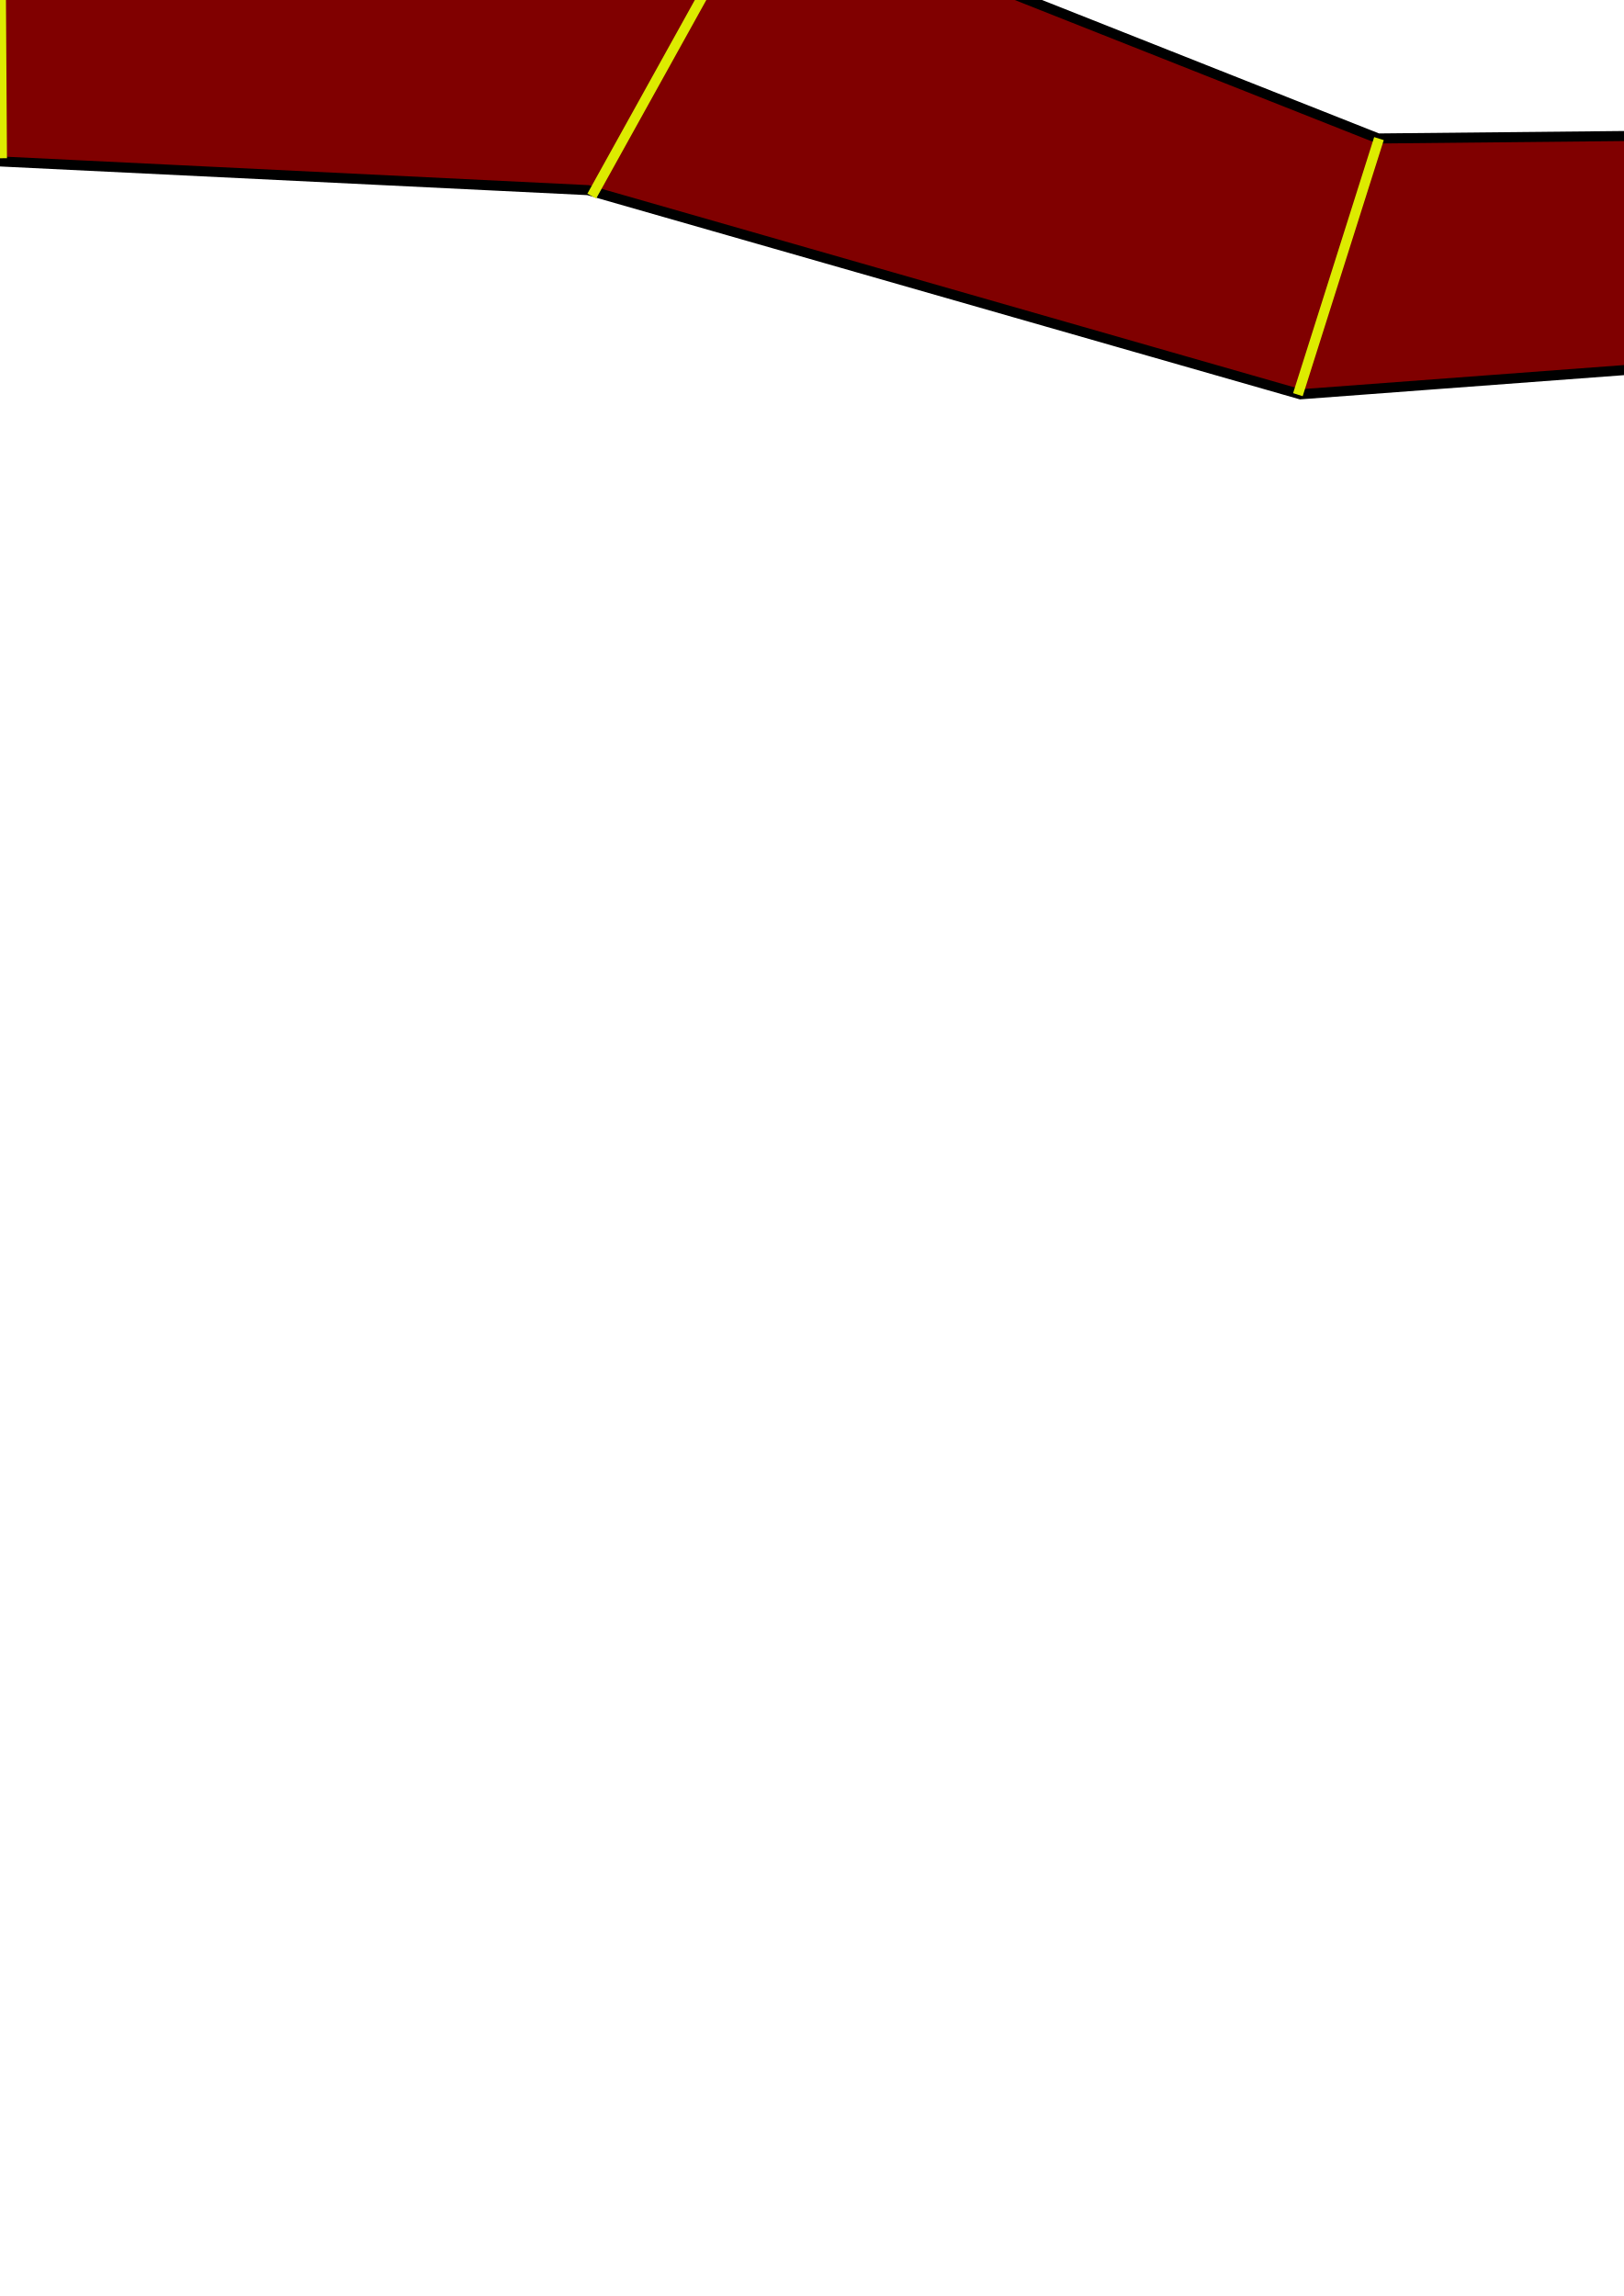
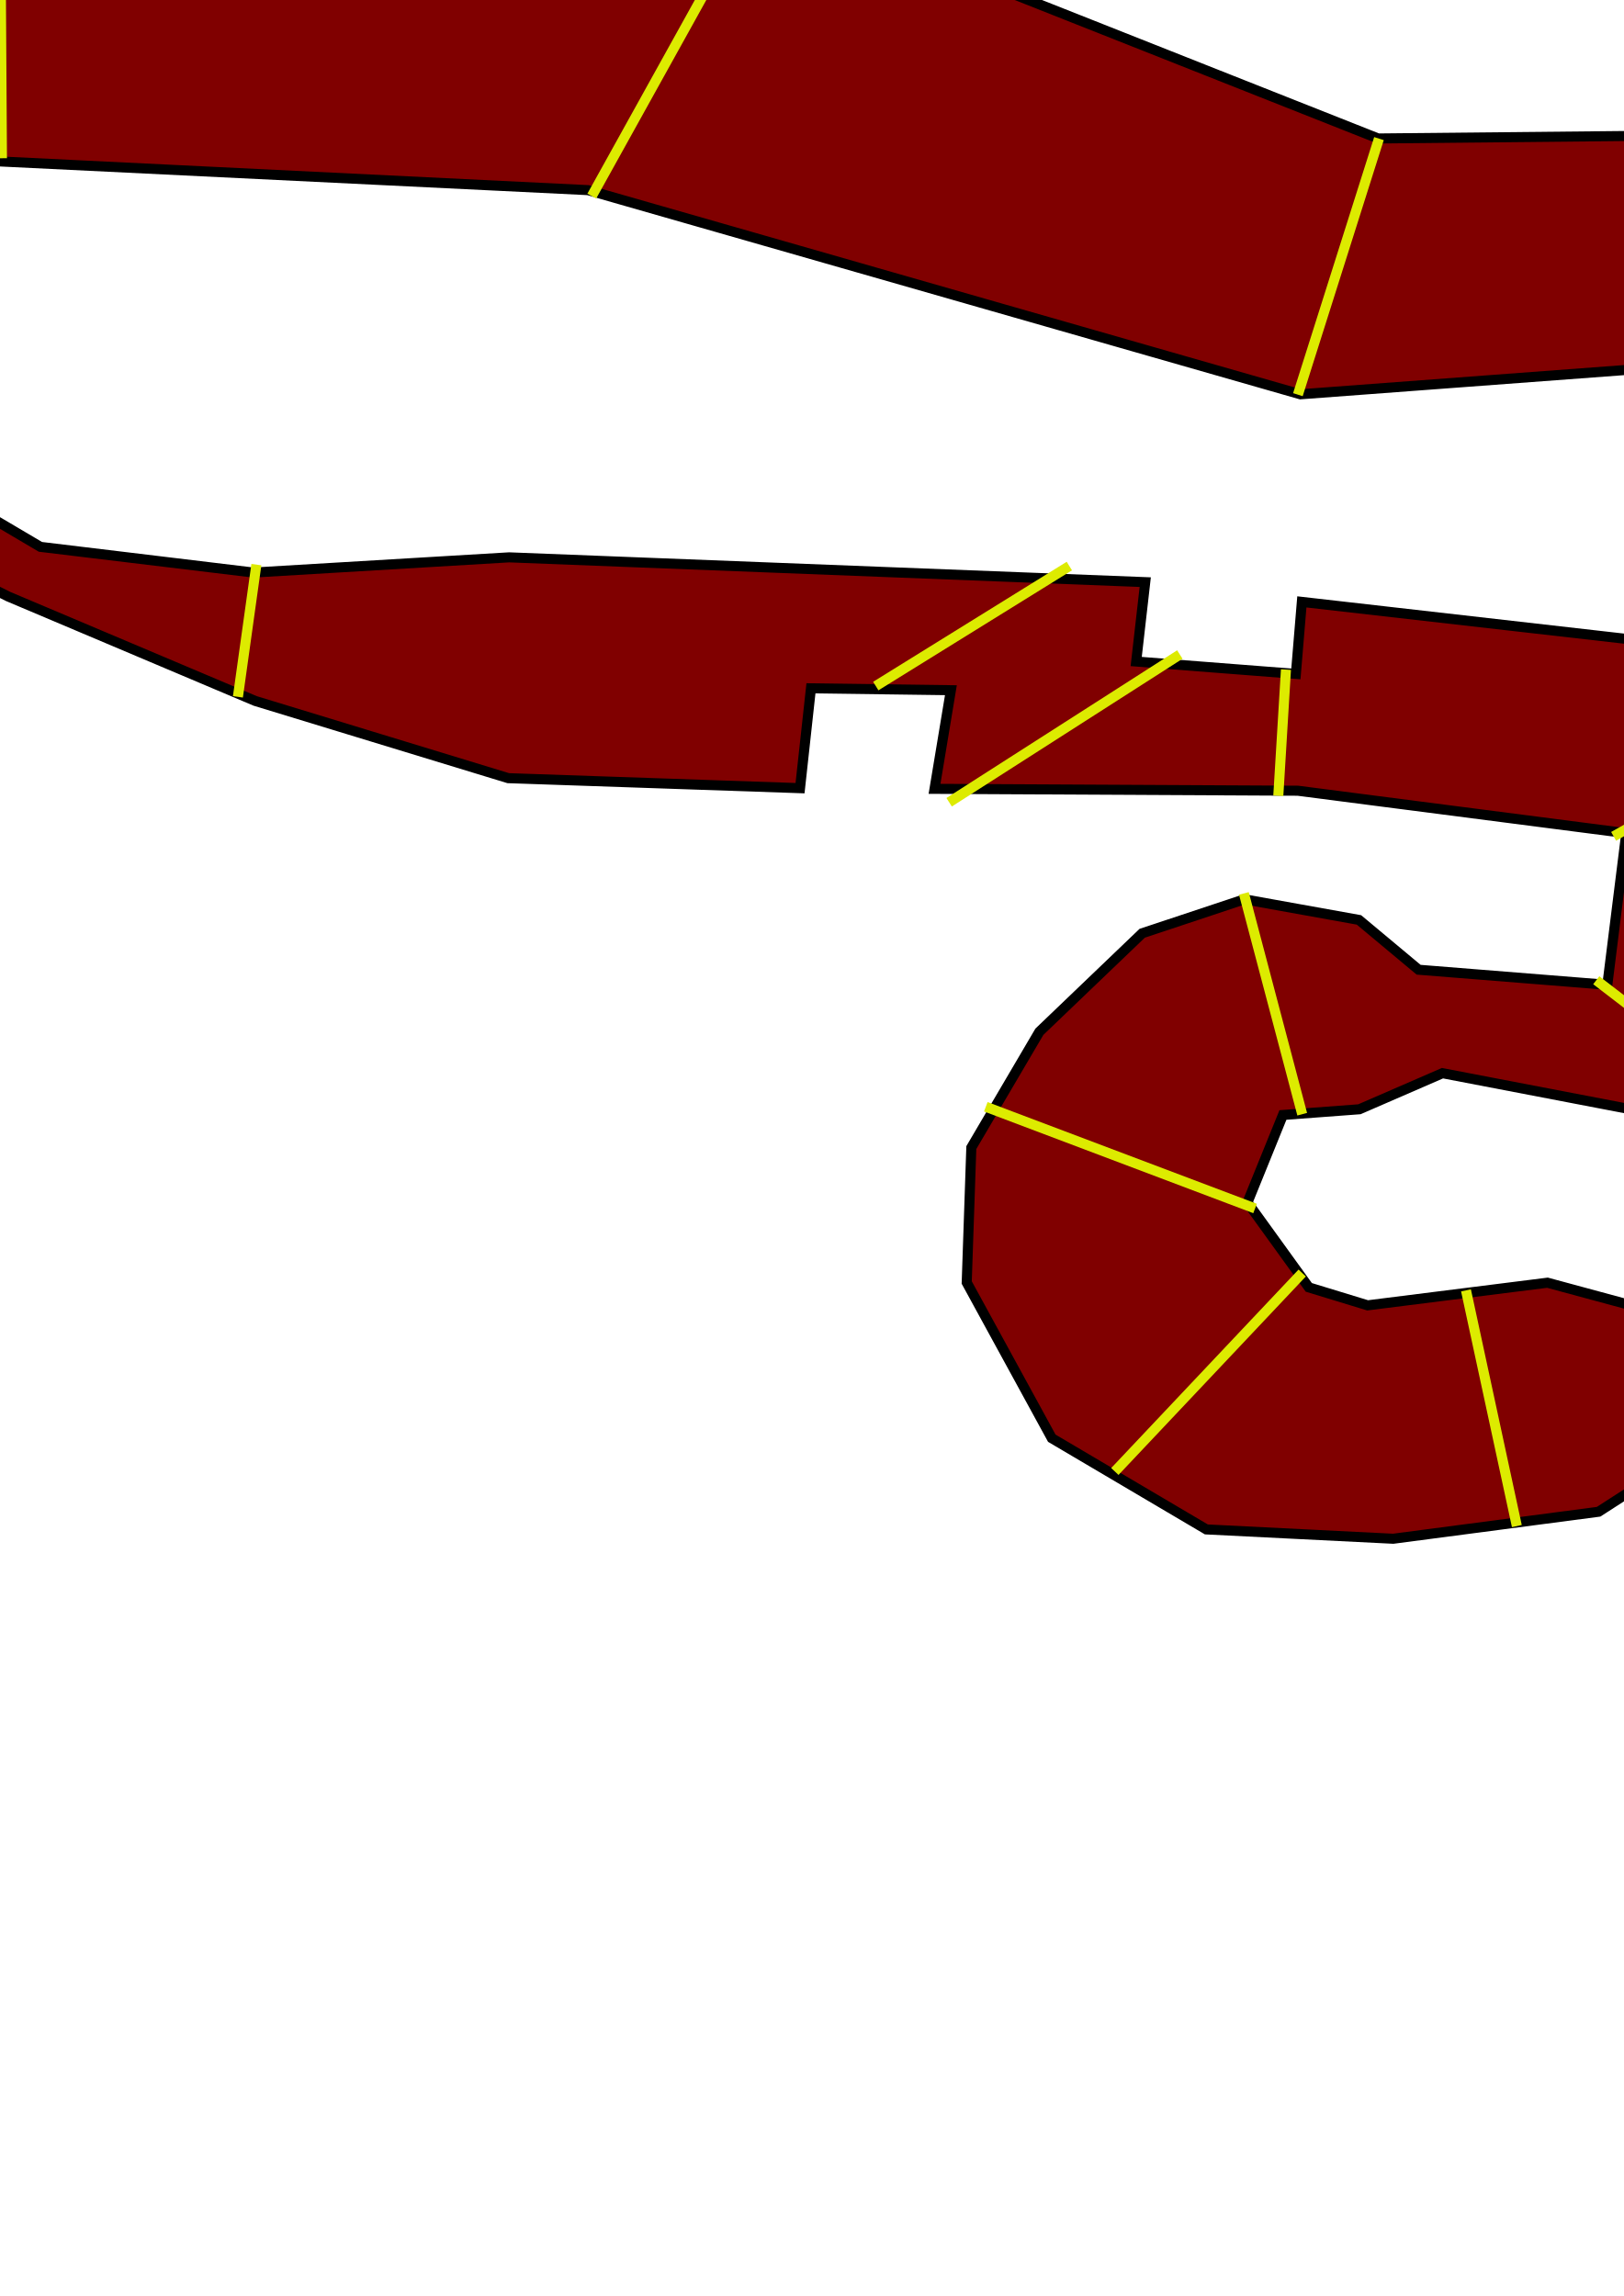
<svg xmlns="http://www.w3.org/2000/svg" width="210mm" height="297mm" viewBox="0 0 210 297" version="1.1" id="svg1">
  <defs id="defs1" />
-   <path style="fill:#800000;stroke:#000000;stroke-width:1.3;stroke-opacity:1" d="m -3.481,-21.584 0.116,42.303 79.414,3.876 92.137,26.41 73.572,-5.5 49.113,-32.99 57.64,-2.726 44.731,24.869 22.13,6.972 32.544,3.768 54.173,-13.855 54.974,-1.038 L 556.402,10.071 515.556,-0.201 469.103,10.355 405.034,9.037 368.989,-16.57 334.569,-25.565 l -47.741,11.128 -51.54,31.782 -57.053,0.567 -78.123,-30.938 z" id="walls" />
+   <path style="fill:#800000;stroke:#000000;stroke-width:1.3;stroke-opacity:1" d="m -3.481,-21.584 0.116,42.303 79.414,3.876 92.137,26.41 73.572,-5.5 49.113,-32.99 57.64,-2.726 44.731,24.869 22.13,6.972 32.544,3.768 54.173,-14.256 29.089,-1.721 21.554,12.758 9.976,13.789 2.384,16.107 -2.413,15.263 -7.615,13.64 -9.415,6.019 -8.913,3.21 -9.663,-0.999 -8.862,-5.004 -17.589,-8.913 -27.202,-0.903 -24.798,7.108 -29.03,12.191 -16.317,24.52 -39.548,12.504 -9.437,7.432 -34.27,-5.385 -33.297,3.783 -31.695,15.398 -26.989,1.535 -27.897,-7.55 -23.26,2.929 -7.61,-2.324 -7.931,-10.989 4.586,-11.31 9.892,-0.741 10.744,-4.666 49.257,9.455 8.177,-61.793 -75.623,-8.628 -0.773,9.316 -20.653,-1.602 1.171,-10.268 -82.273,-3.207 -33.071,1.966 -27.548,-3.324 -18.905,-11.159 -11.429,-9.015 -7.442,-11.575 -5.117,-12.571 -7.423,-27.997 17.43,-23.787 -15.627,-23.145 -24.292,2.53 -5.357,28.847 20.296,17.18 6.412,29.065 6.193,15.197 9.847,13.868 14.617,10.65 16.61,8.325 31.97,13.52 32.722,9.989 37.74,1.293 1.412,-12.915 18.1,0.243 -2.119,12.76 46.985,0.243 42.482,5.493 -2.449,19.614 -24.406,-1.951 -7.717,-6.444 -14.82,-2.667 -13.216,4.394 -13.296,12.738 -8.803,14.985 -0.596,17.453 11.004,20.142 19.991,11.797 24.163,1.207 26.563,-3.491 22.456,-14.473 26.09,-1.754 39.547,8.367 33.939,-3.249 27.189,-7.566 27.589,0.845 38.956,-34.359 39.757,-12.329 18.146,-3.873 15.743,4.939 17.467,15.886 26.122,11.745 21.804,-2.944 21.579,-10.695 18.325,-18.186 11.015,-23.555 4.005,-22.678 L 614.08,57.944 605.669,39.729 587.646,19.72 558.81,2.532 525.97,-3.805 469.103,10.355 405.034,9.037 368.989,-16.57 l -21.603,-8.194 -18.945,-1.424 -18.945,4.184 -22.669,7.567 -51.54,31.782 -57.053,0.567 -78.123,-30.938 z" id="walls" />
  <g id="checkpoints">
    <path style="fill:none;stroke:#ddeb00;stroke-width:1.3;stroke-opacity:1" d="M -0.017,-21.444 0.252,20.47" id="path1" />
    <path style="fill:none;stroke:#ddeb00;stroke-width:1.3;stroke-opacity:1" d="M 97.896,-13.137 76.536,25.367" id="path1-2" />
    <path style="fill:none;stroke:#ddeb00;stroke-width:1.3;stroke-opacity:1" d="M 178.347,17.929 167.862,51.052" id="path1-2-9" />
    <path style="fill:none;stroke:#ddeb00;stroke-width:1.3;stroke-opacity:1" d="m 235.074,17.471 6.674,28.313" id="path1-2-9-7" />
    <path style="fill:none;stroke:#ddeb00;stroke-width:1.3;stroke-opacity:1" d="m 287.111,-14.374 5.481,27.347" id="path1-2-9-7-5" />
    <path style="fill:none;stroke:#ddeb00;stroke-width:1.3;stroke-opacity:1" d="m 348.745,10.164 21.234,-26.537" id="path2" />
    <path style="fill:none;stroke:#ddeb00;stroke-width:1.3;stroke-opacity:1" d="M 410.781,39.929 408.862,9.575" id="path3" />
-     <path style="fill:none;stroke:#ddeb00;stroke-width:1.3;stroke-opacity:1" d="M 553.288,30.733 553.056,9.154" id="path4" />
+     <path style="fill:none;stroke:#ddeb00;stroke-width:1.3;stroke-opacity:1" d="M 503.621,31.535 497.382,3.947" id="path4" />
+     <path style="fill:none;stroke:#ddeb00;stroke-width:1.3;stroke-opacity:1" d="M 551.285,42.349 577.088,12.759" id="path5" />
+     <path style="fill:none;stroke:#ddeb00;stroke-width:1.3;stroke-opacity:1" d="m 564.503,70.787 51.438,-4.356" id="path6" />
+     <path style="fill:none;stroke:#ddeb00;stroke-width:1.3;stroke-opacity:1" d="m 557.293,100.026 37.419,36.899" id="path7" />
+     <path style="fill:none;stroke:#ddeb00;stroke-width:1.3;stroke-opacity:1" d="m 536.465,109.238 2.973,50.517" id="path8" />
+     <path style="fill:none;stroke:#ddeb00;stroke-width:1.3;stroke-opacity:1" d="m 490.404,94.419 -4.237,34.896" id="path9" />
+     <path style="fill:none;stroke:#ddeb00;stroke-width:1.3;stroke-opacity:1" d="m 442.339,104.031 17.392,25.684" id="path10" />
+     <path style="fill:none;stroke:#ddeb00;stroke-width:1.3;stroke-opacity:1" d="m 403.888,136.875 18.994,8.461" id="path11" />
+     <path style="fill:none;stroke:#ddeb00;stroke-width:1.3;stroke-opacity:1" d="m 368.24,148.491 16.191,28.488" id="path12" />
+     <path style="fill:none;stroke:#ddeb00;stroke-width:1.3;stroke-opacity:1" d="m 322.579,151.695 9.381,31.291" id="path13" />
+     <path style="fill:none;stroke:#ddeb00;stroke-width:1.3;stroke-opacity:1" d="m 189.602,166.915 6.578,30.49" id="path14" />
+     <path style="fill:none;stroke:#ddeb00;stroke-width:1.3;stroke-opacity:1" d="m 168.42,164.669 -24.232,25.676" id="path15" />
+     <path style="fill:none;stroke:#ddeb00;stroke-width:1.3;stroke-opacity:1" d="m 162.322,156.324 -34.823,-13.157" id="path16" />
+     <path style="fill:none;stroke:#ddeb00;stroke-width:1.3;stroke-opacity:1" d="m 168.42,144.129 -7.544,-28.562" id="path17" />
+     <path style="fill:none;stroke:#ddeb00;stroke-width:1.3;stroke-opacity:1" d="M 234.854,148.622 206.45,126.799" id="path18" />
+     <path style="fill:none;stroke:#ddeb00;stroke-width:1.3;stroke-opacity:1" d="M 244.482,87.965 208.696,108.185" id="path19" />
+     <path style="fill:none;stroke:#ddeb00;stroke-width:1.3;stroke-opacity:1" d="m 166.318,86.613 -0.989,16.32" id="path20" />
+     <path style="fill:none;stroke:#ddeb00;stroke-width:1.3;stroke-opacity:1" d="M 122.757,103.775 152.593,84.667" id="path21" />
+     <path style="fill:none;stroke:#ddeb00;stroke-width:1.3;stroke-opacity:1" d="M 113.269,88.745 138.302,73.222" id="path22" />
+     <path style="fill:none;stroke:#ddeb00;stroke-width:1.3;stroke-opacity:1" d="M 30.771,90.141 33.158,73.037" id="path23" />
+     <path style="fill:none;stroke:#ddeb00;stroke-width:1.3;stroke-opacity:1" d="m -31.426,56.766 6.555,-6.319" id="path24" />
+     <path style="fill:none;stroke:#ddeb00;stroke-width:1.3;stroke-opacity:1" d="m -52.065,5.162 8.503,-2.245" id="path25" />
+     <path style="fill:none;stroke:#ddeb00;stroke-width:1.3;stroke-opacity:1" d="m -68.433,-42.016 26.476,-3.208" id="path26" />
  </g>
</svg>
